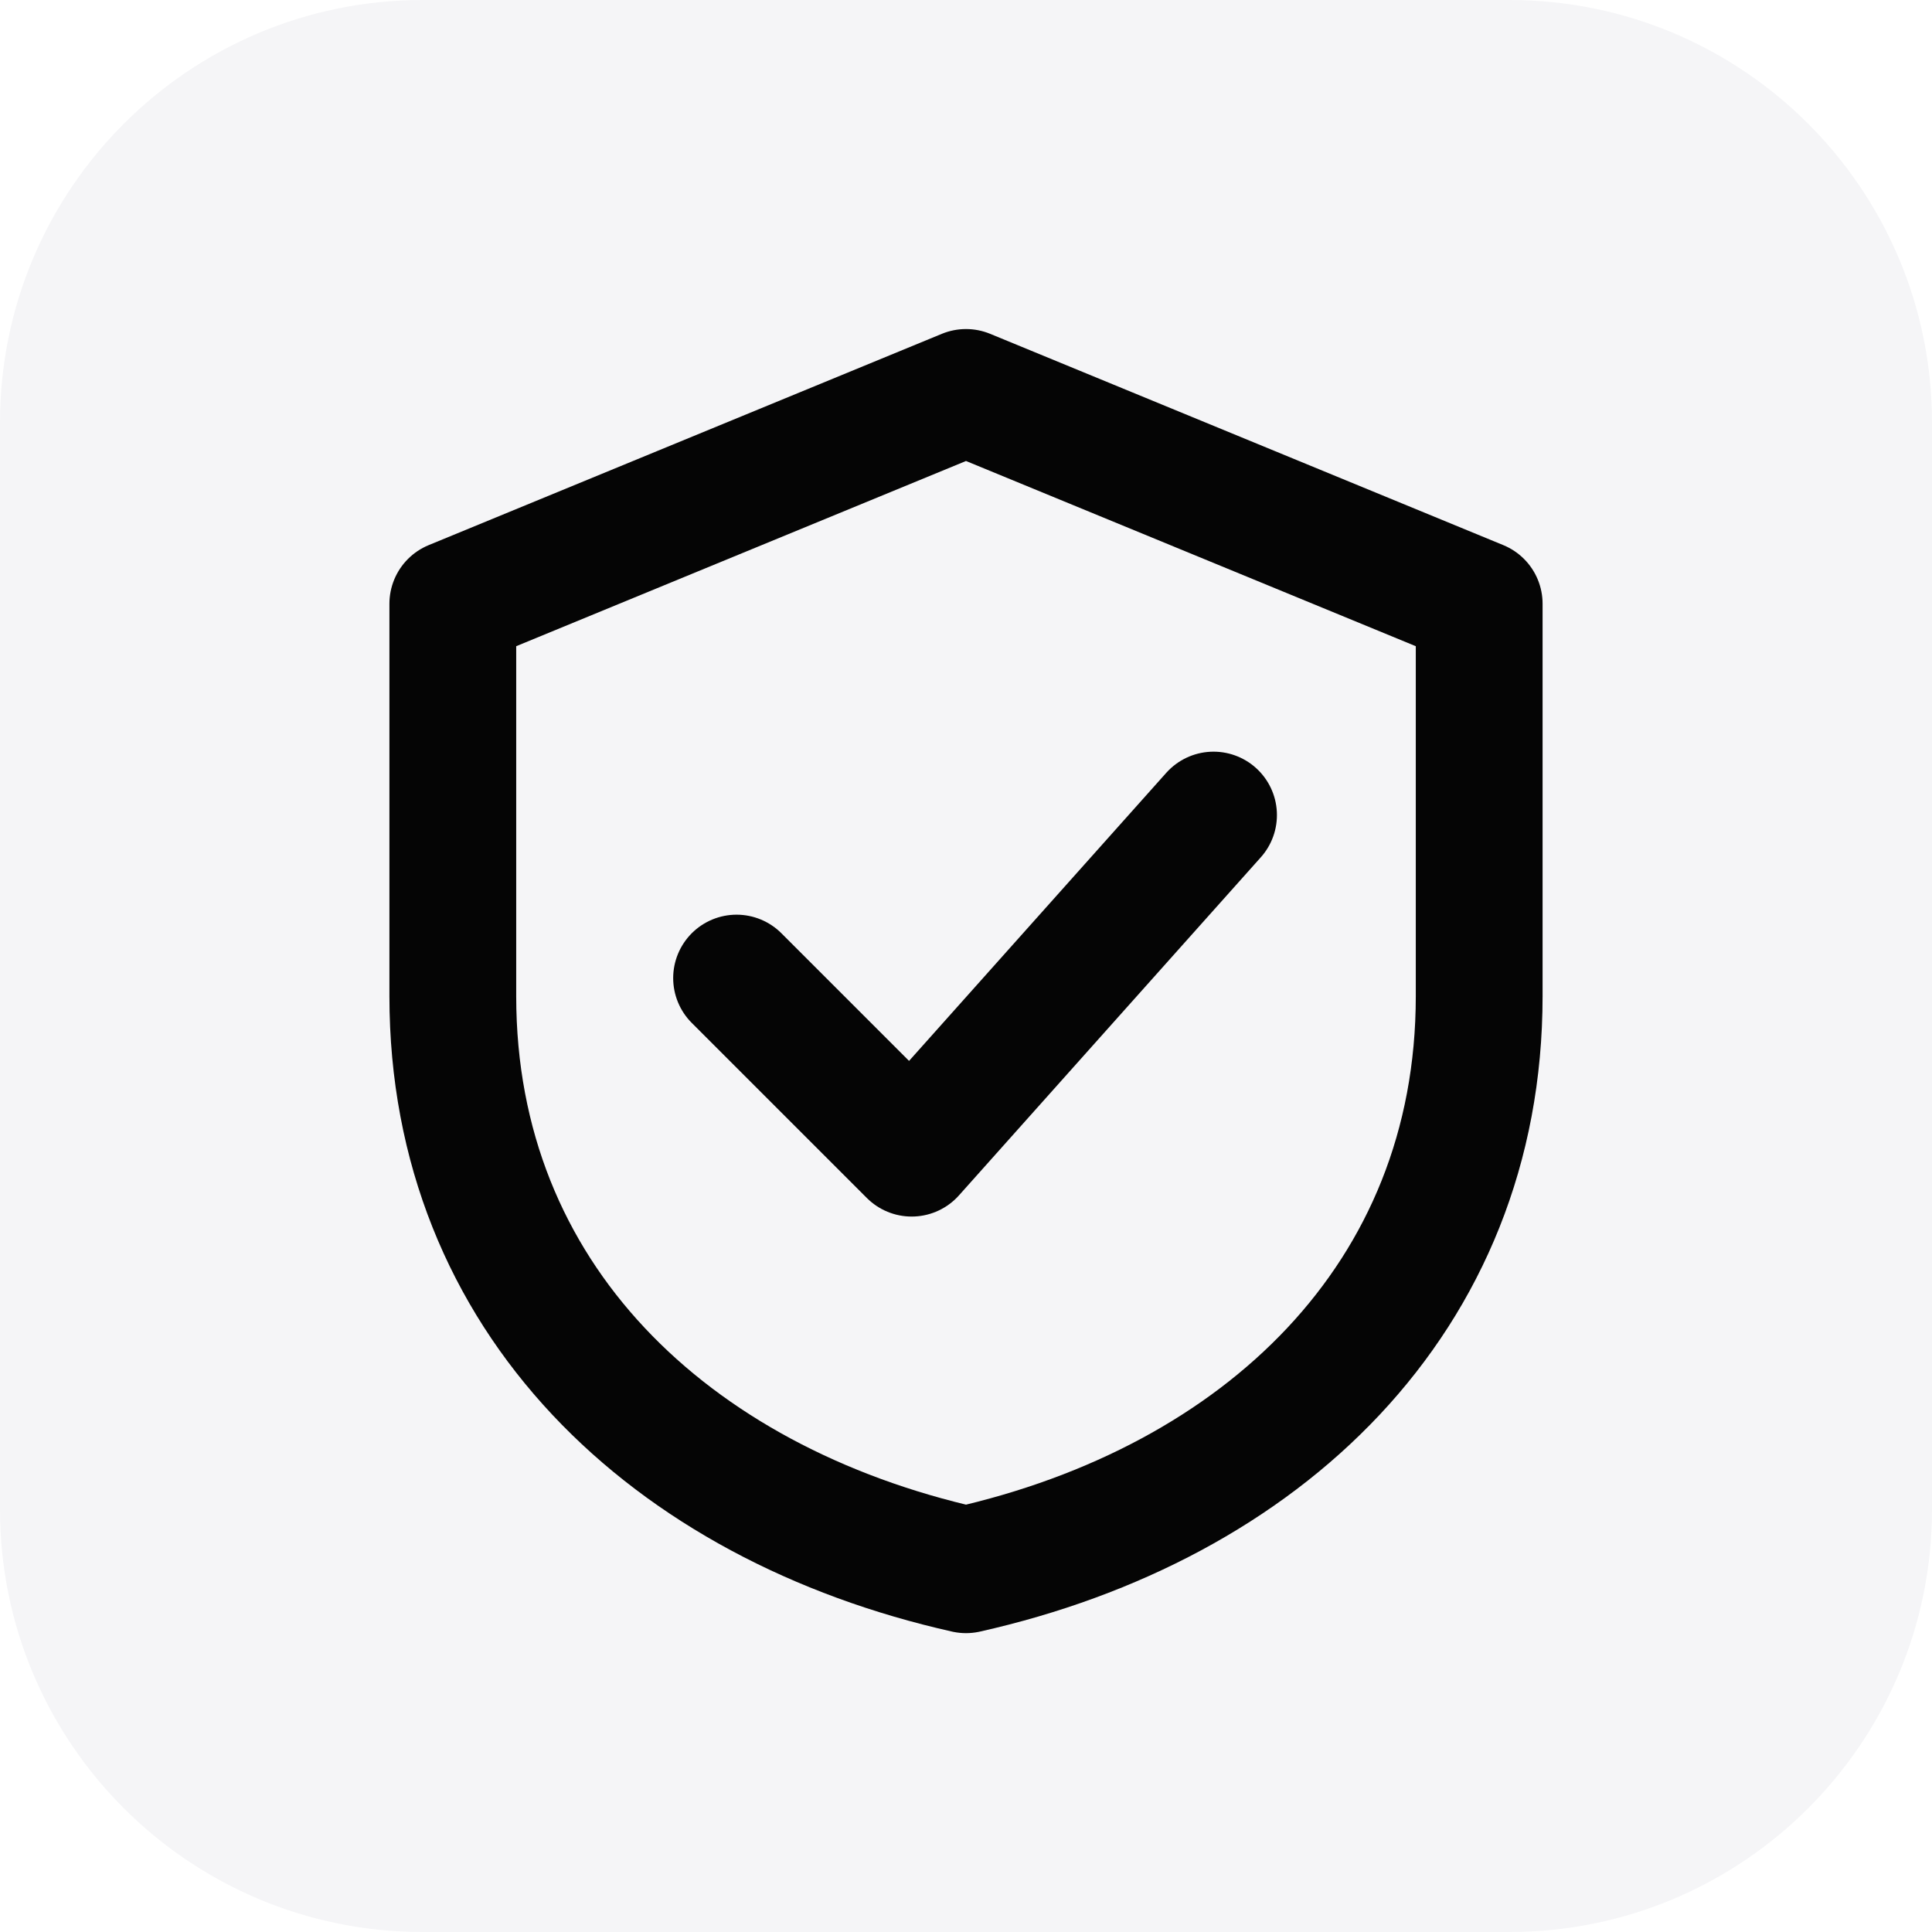
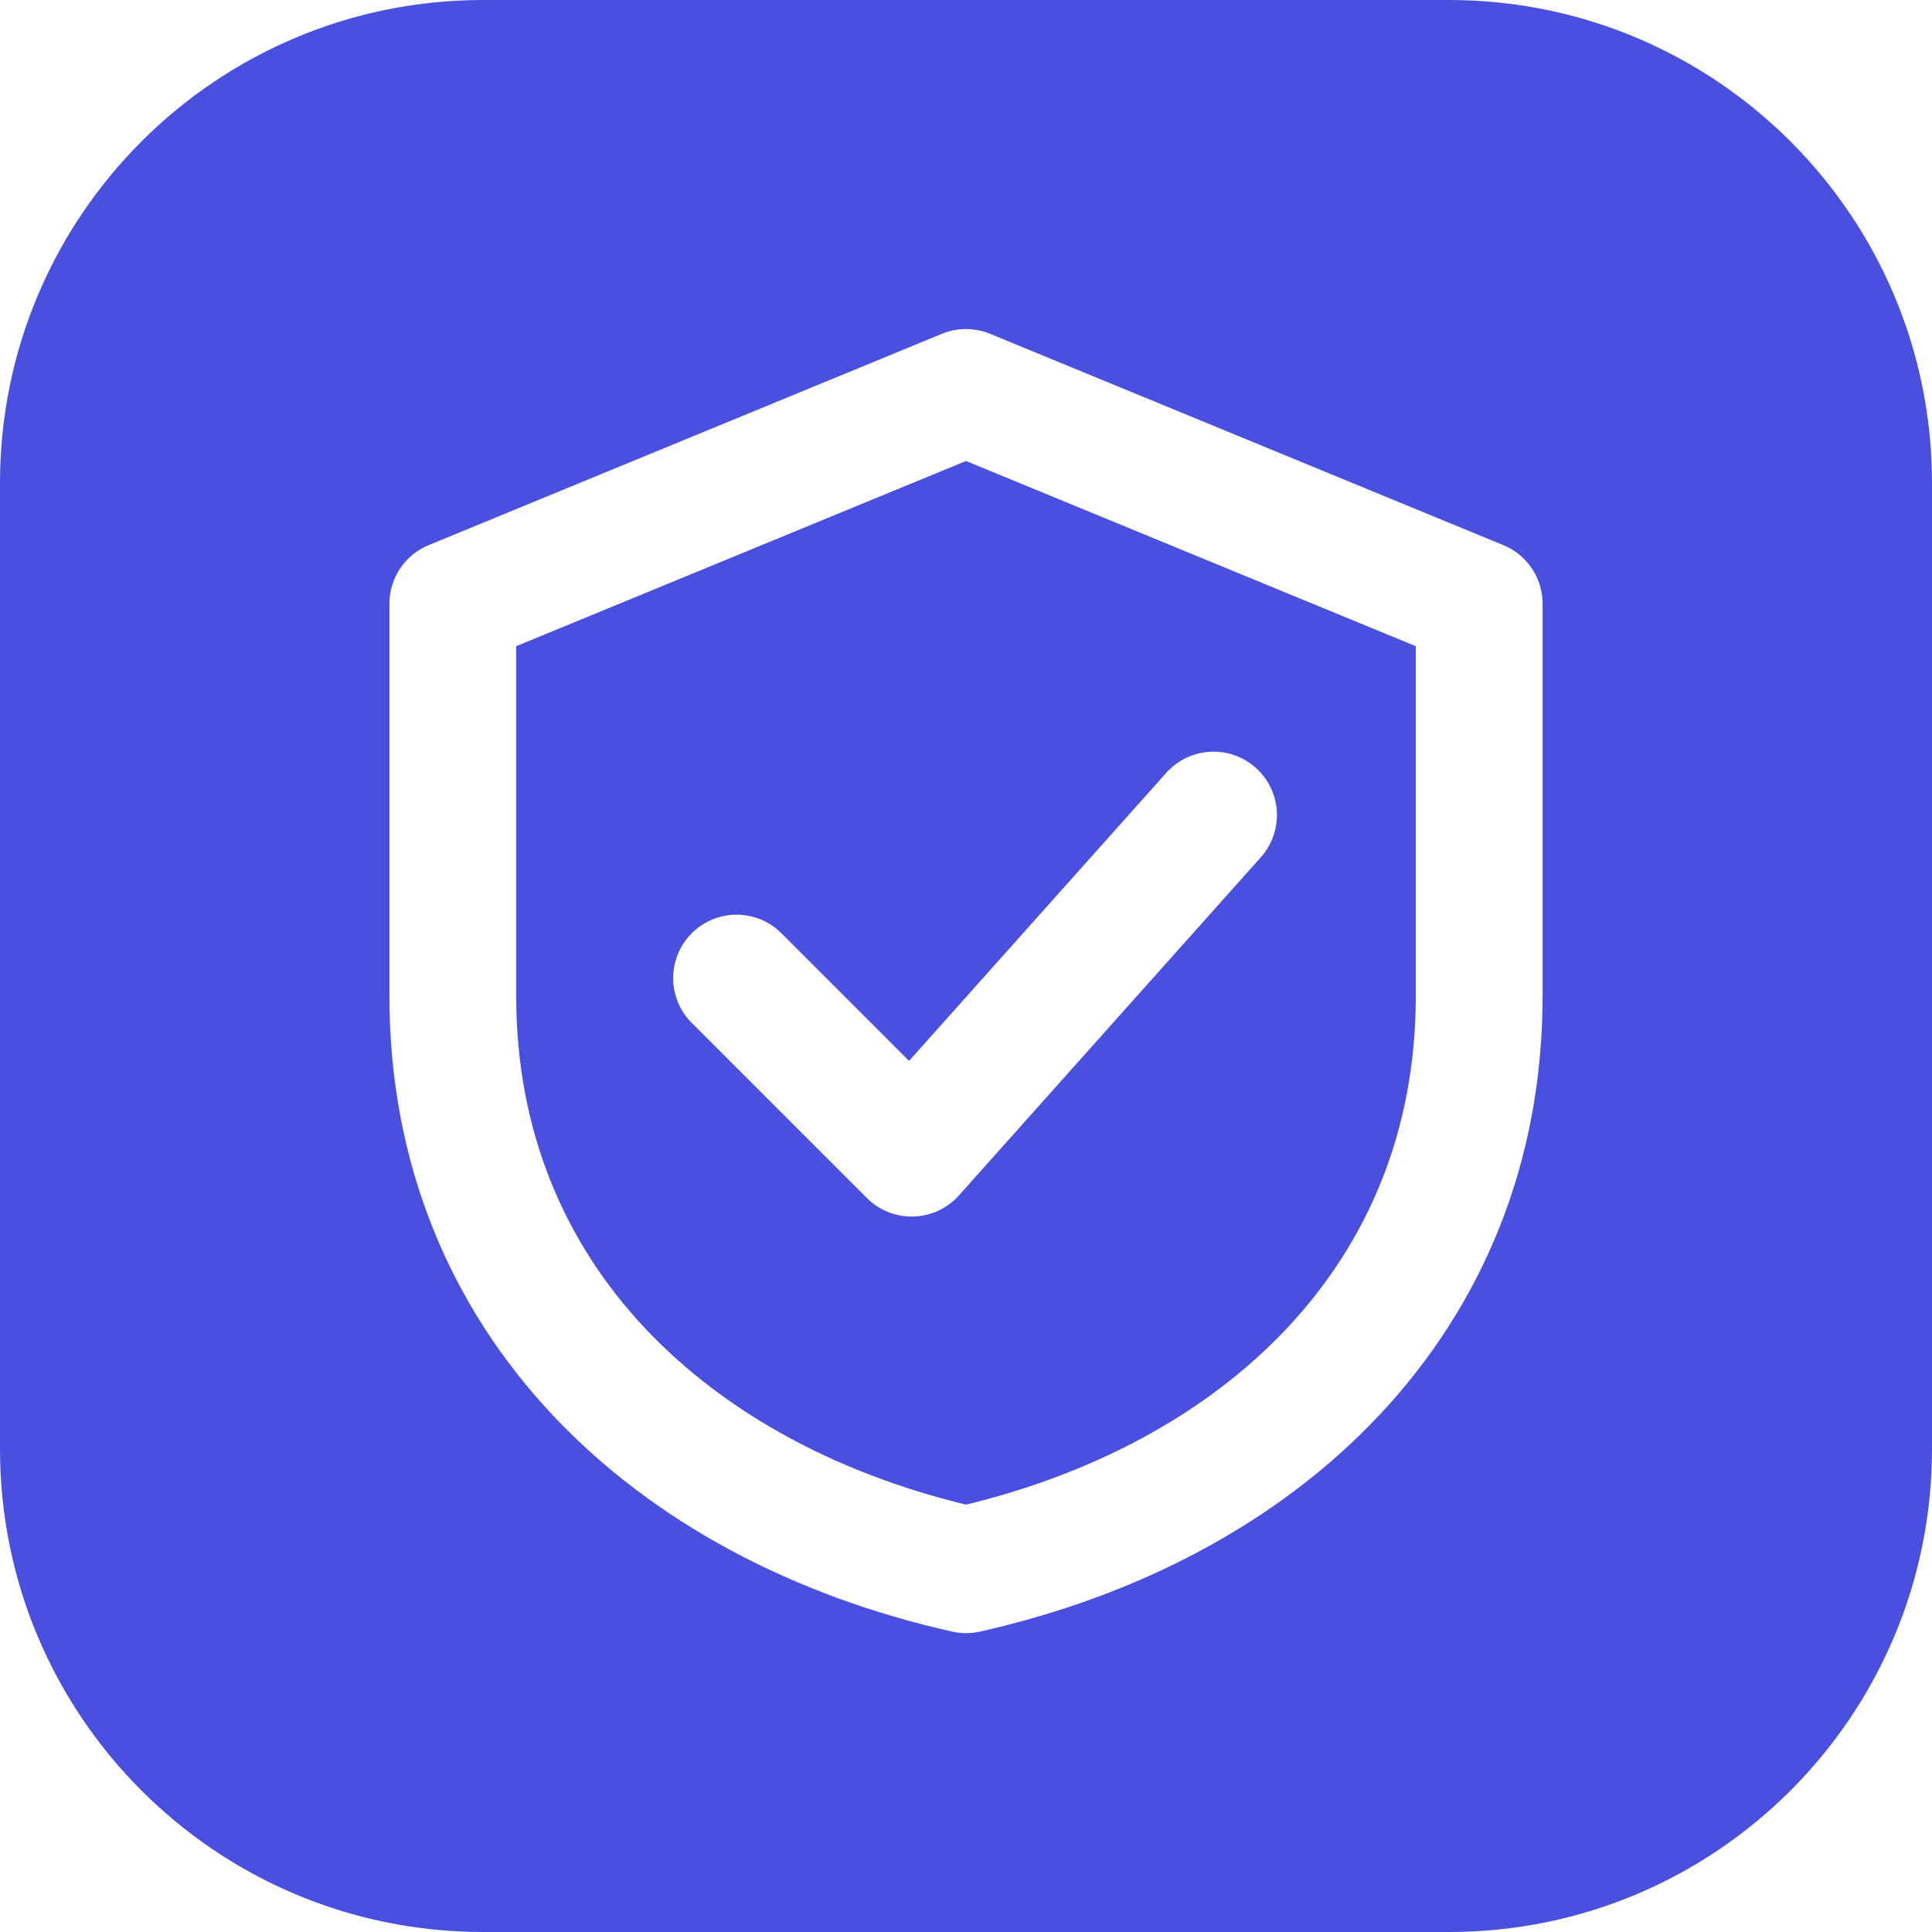
<svg xmlns="http://www.w3.org/2000/svg" viewBox="0 0 32 32">
-   <rect width="32" height="32" rx="7" fill="#f5f5f7" />
-   <path d="M16 6.5 L24.5 10 v6.5 c0 5-3.6 8.4-8.5 9.5 -4.9-1.1-8.5-4.5-8.5-9.5 V10 Z" fill="none" stroke="#050505" stroke-width="2.1" stroke-linejoin="round" />
-   <path d="M12.2 16.2 l2.9 2.9 5-5.6" fill="none" stroke="#050505" stroke-width="2.1" stroke-linecap="round" stroke-linejoin="round" />
+   <rect width="32" height="32" rx="8" fill="rgb(73,79,223)" />
+   <path d="M16 6.5 L24.5 10 v6.5 c0 5-3.6 8.4-8.5 9.5 -4.9-1.1-8.5-4.5-8.5-9.5 V10 Z" fill="none" stroke="rgb(255,255,255)" stroke-width="2.1" stroke-linejoin="round" />
+   <path d="M12.2 16.2 l2.9 2.9 5-5.6" fill="none" stroke="rgb(255,255,255)" stroke-width="2.1" stroke-linecap="round" stroke-linejoin="round" />
</svg>
